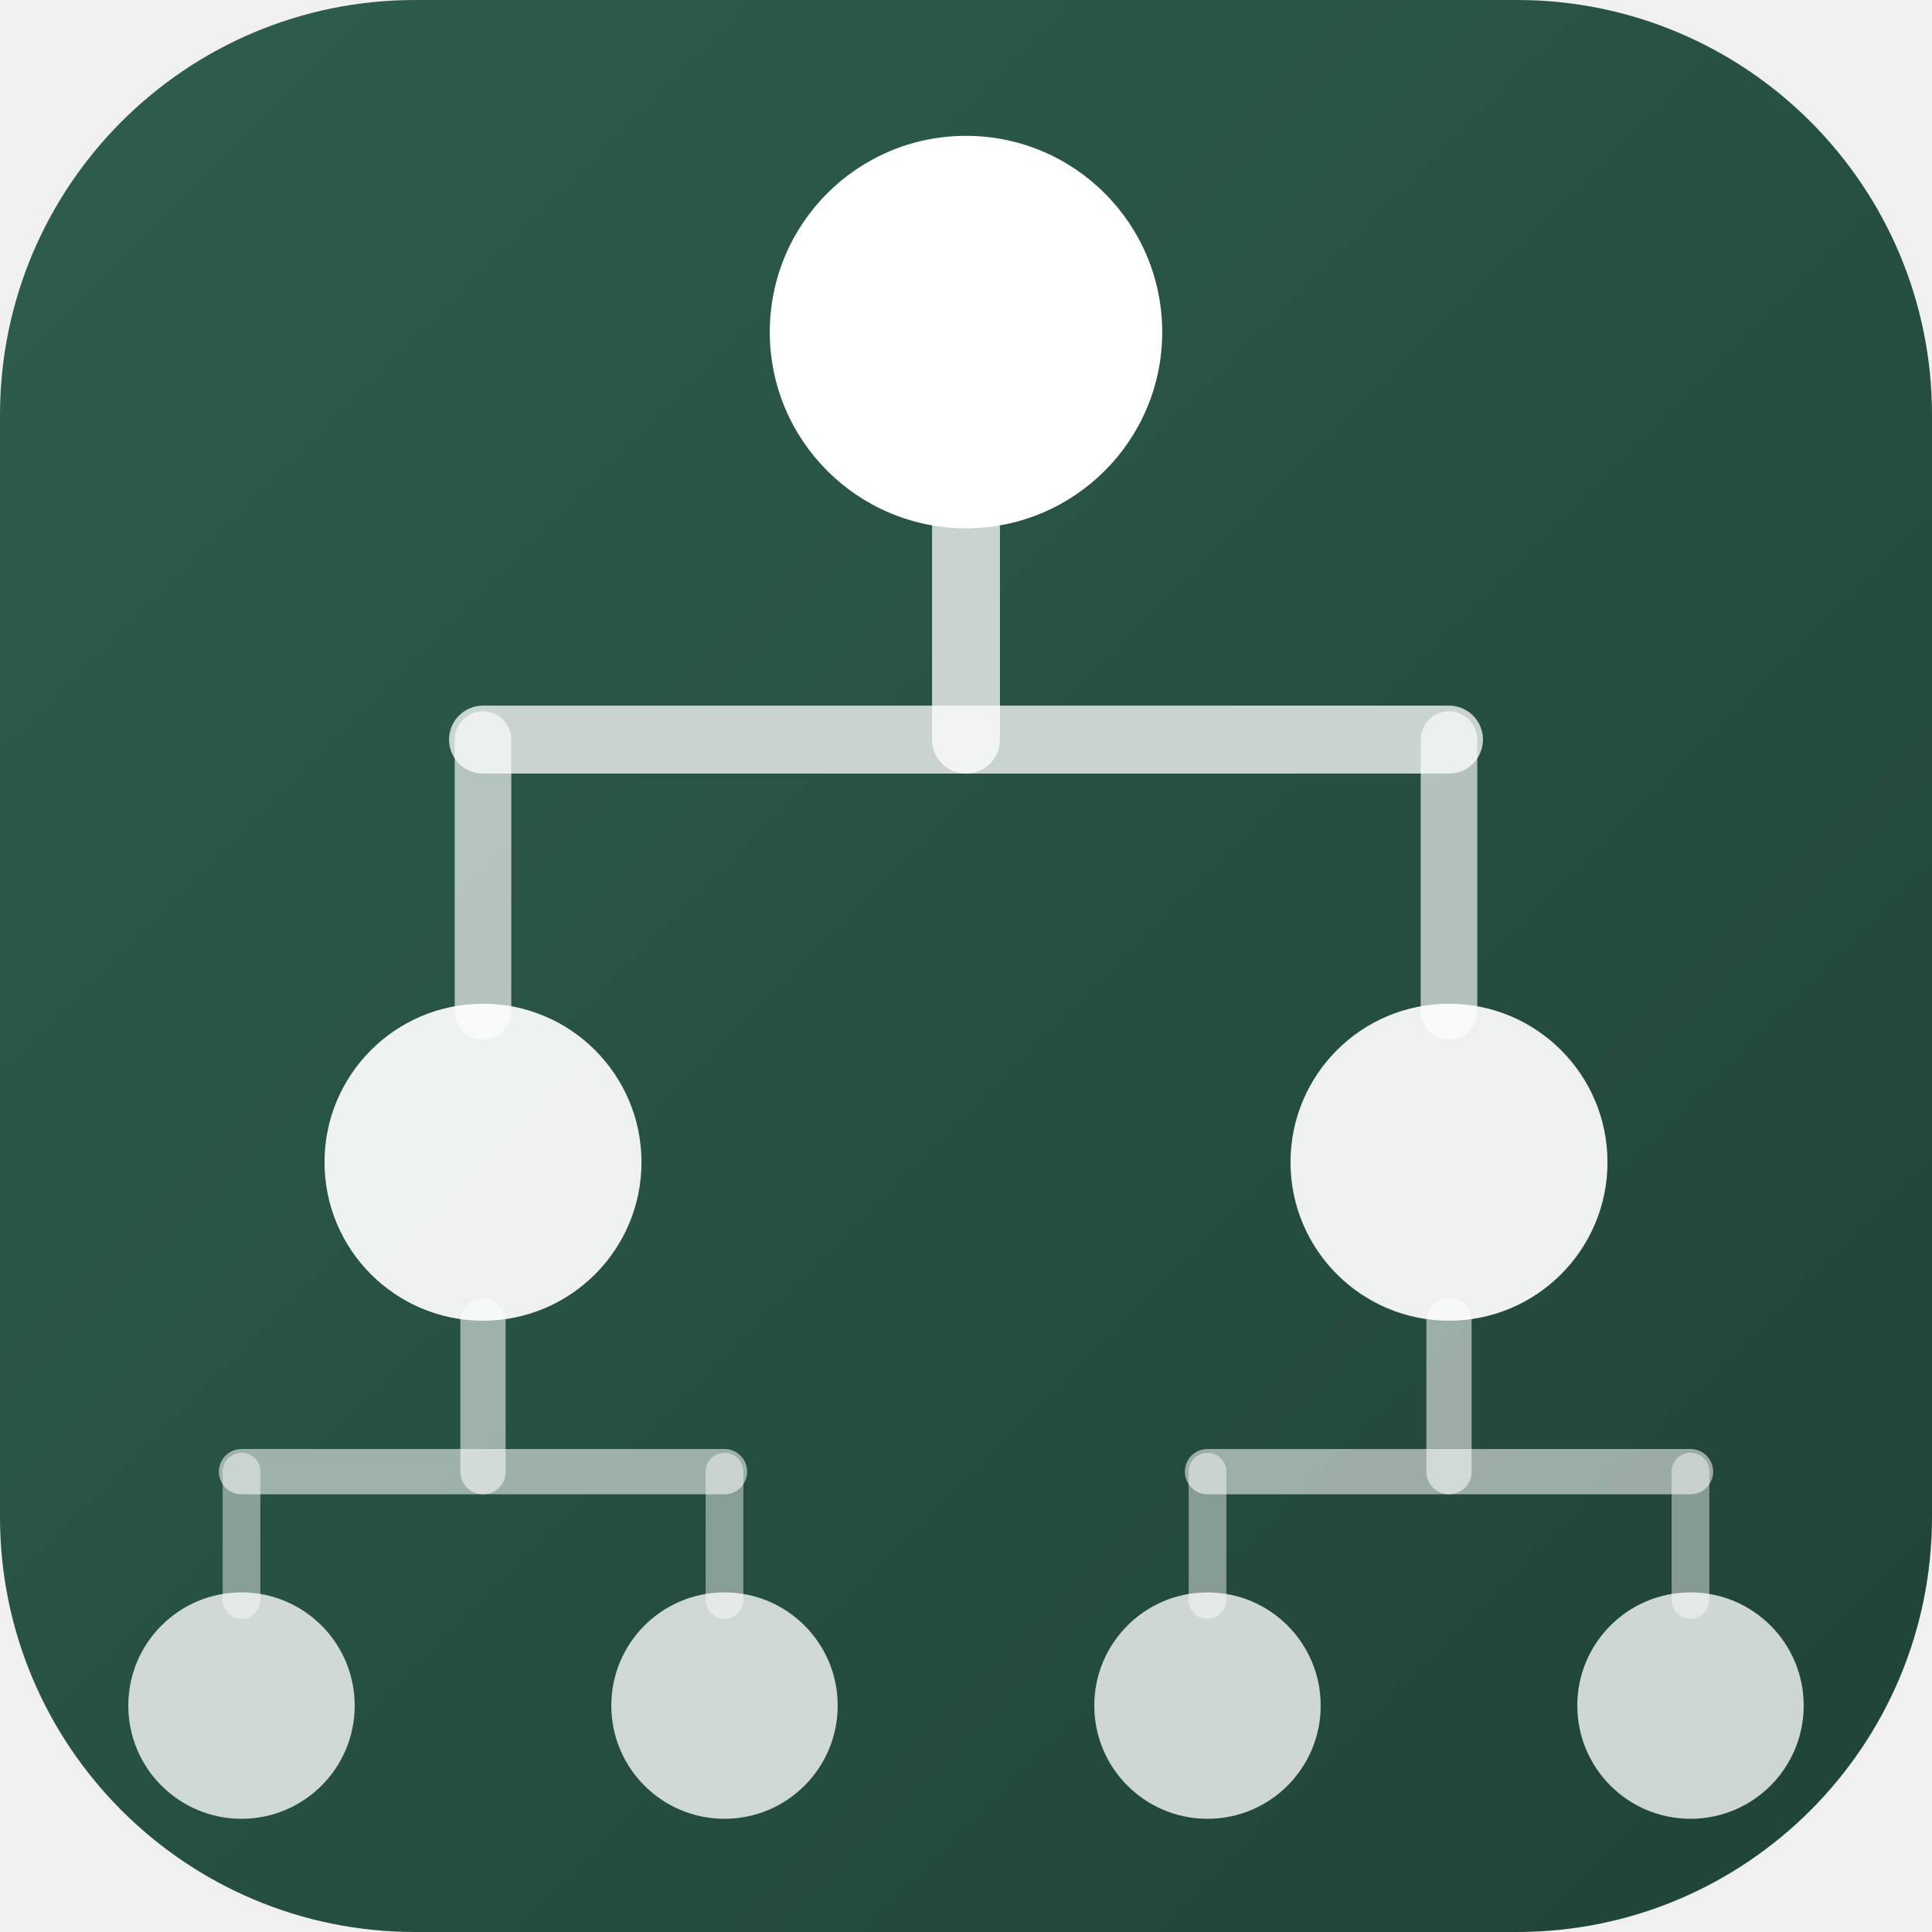
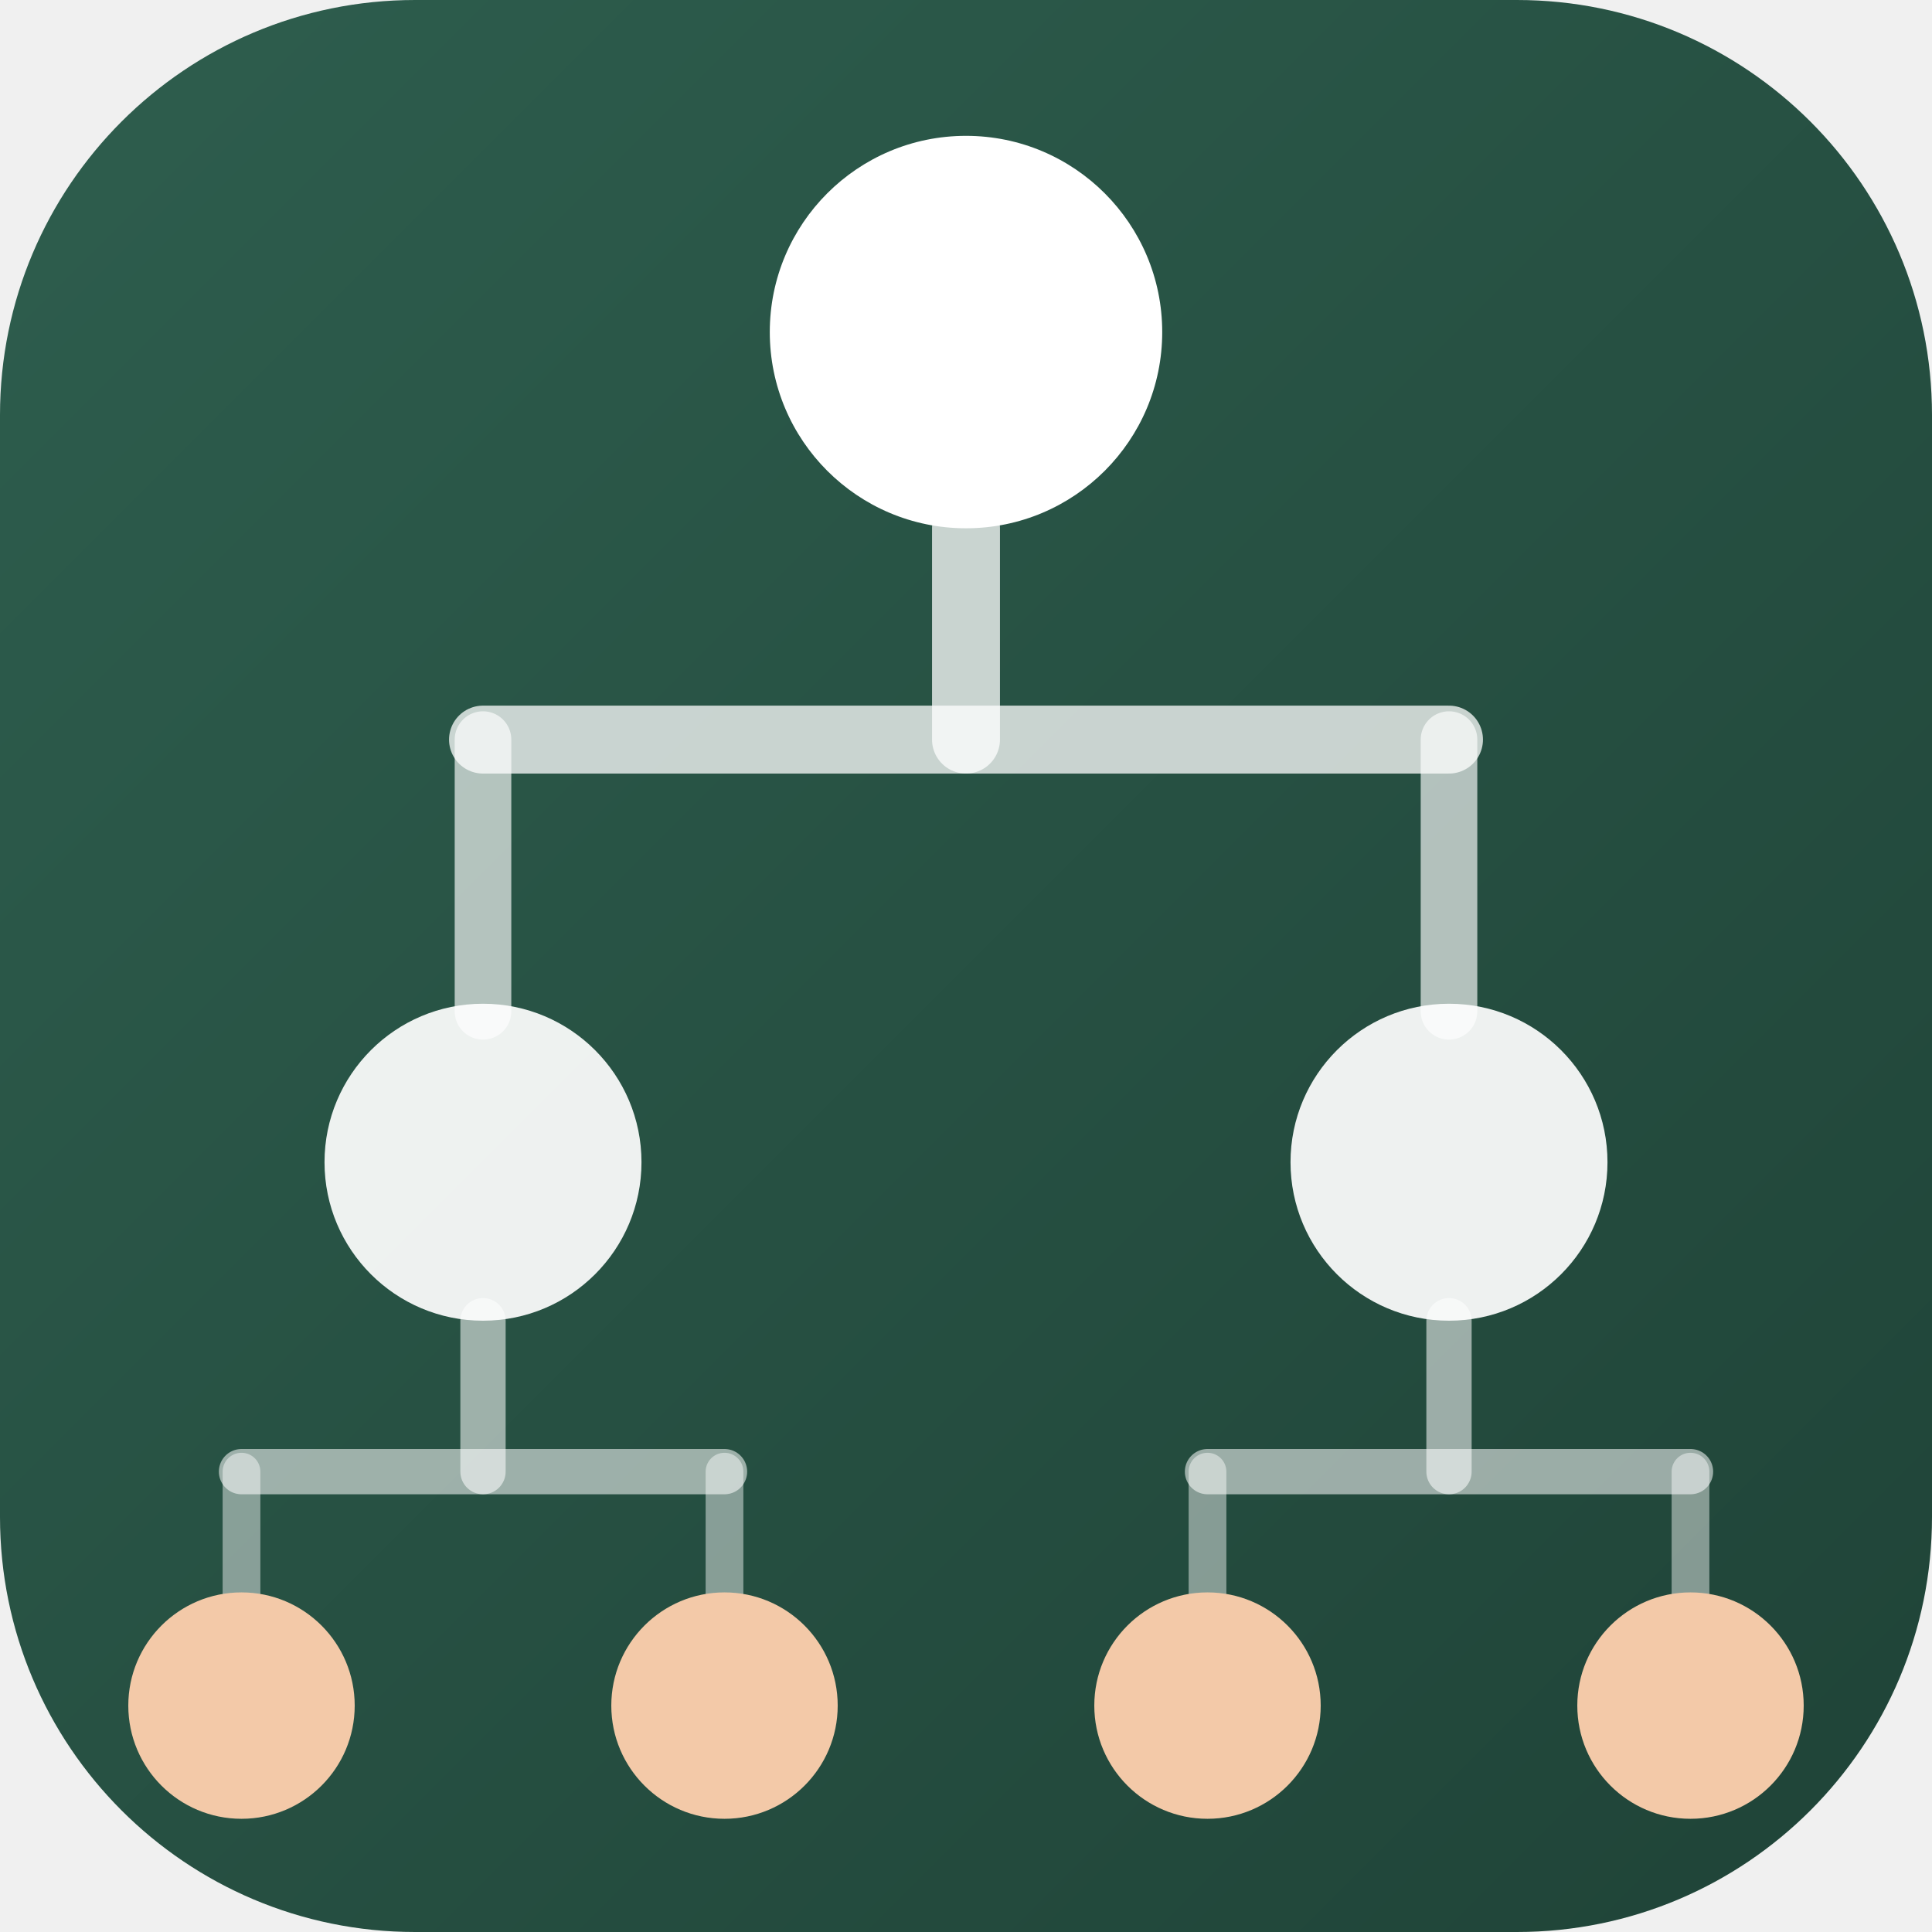
<svg xmlns="http://www.w3.org/2000/svg" viewBox="0 0 512 512">
  <defs>
    <linearGradient id="bg" x1="0%" y1="0%" x2="100%" y2="100%">
      <stop offset="0%" stop-color="#2E5E4E" />
      <stop offset="100%" stop-color="#1F4337" />
    </linearGradient>
  </defs>
  <rect width="512" height="512" rx="110" fill="url(#bg)" />
  <circle cx="256" cy="88" r="52" fill="white" />
  <line x1="256" y1="140" x2="256" y2="196" stroke="rgba(255,255,255,0.75)" stroke-width="18" stroke-linecap="round" />
  <line x1="128" y1="196" x2="384" y2="196" stroke="rgba(255,255,255,0.75)" stroke-width="18" stroke-linecap="round" />
  <line x1="128" y1="196" x2="128" y2="268" stroke="rgba(255,255,255,0.65)" stroke-width="15" stroke-linecap="round" />
  <line x1="384" y1="196" x2="384" y2="268" stroke="rgba(255,255,255,0.65)" stroke-width="15" stroke-linecap="round" />
  <circle cx="128" cy="308" r="42" fill="white" opacity="0.92" />
  <circle cx="384" cy="308" r="42" fill="white" opacity="0.92" />
  <line x1="128" y1="350" x2="128" y2="390" stroke="rgba(255,255,255,0.55)" stroke-width="12" stroke-linecap="round" />
  <line x1="64" y1="390" x2="192" y2="390" stroke="rgba(255,255,255,0.55)" stroke-width="12" stroke-linecap="round" />
  <line x1="384" y1="350" x2="384" y2="390" stroke="rgba(255,255,255,0.55)" stroke-width="12" stroke-linecap="round" />
  <line x1="320" y1="390" x2="448" y2="390" stroke="rgba(255,255,255,0.55)" stroke-width="12" stroke-linecap="round" />
  <line x1="64" y1="390" x2="64" y2="424" stroke="rgba(255,255,255,0.45)" stroke-width="10" stroke-linecap="round" />
  <line x1="192" y1="390" x2="192" y2="424" stroke="rgba(255,255,255,0.45)" stroke-width="10" stroke-linecap="round" />
  <line x1="320" y1="390" x2="320" y2="424" stroke="rgba(255,255,255,0.45)" stroke-width="10" stroke-linecap="round" />
  <line x1="448" y1="390" x2="448" y2="424" stroke="rgba(255,255,255,0.45)" stroke-width="10" stroke-linecap="round" />
-   <circle cx="64" cy="452" r="30" fill="white" opacity="0.78" />
-   <circle cx="192" cy="452" r="30" fill="white" opacity="0.78" />
-   <circle cx="320" cy="452" r="30" fill="white" opacity="0.78" />
-   <circle cx="448" cy="452" r="30" fill="white" opacity="0.78" />
+   <circle cx="64" cy="452" r="30" fill="#F3C9A8" />
+   <circle cx="192" cy="452" r="30" fill="#F3C9A8" />
+   <circle cx="320" cy="452" r="30" fill="#F3C9A8" />
+   <circle cx="448" cy="452" r="30" fill="#F3C9A8" />
</svg>
